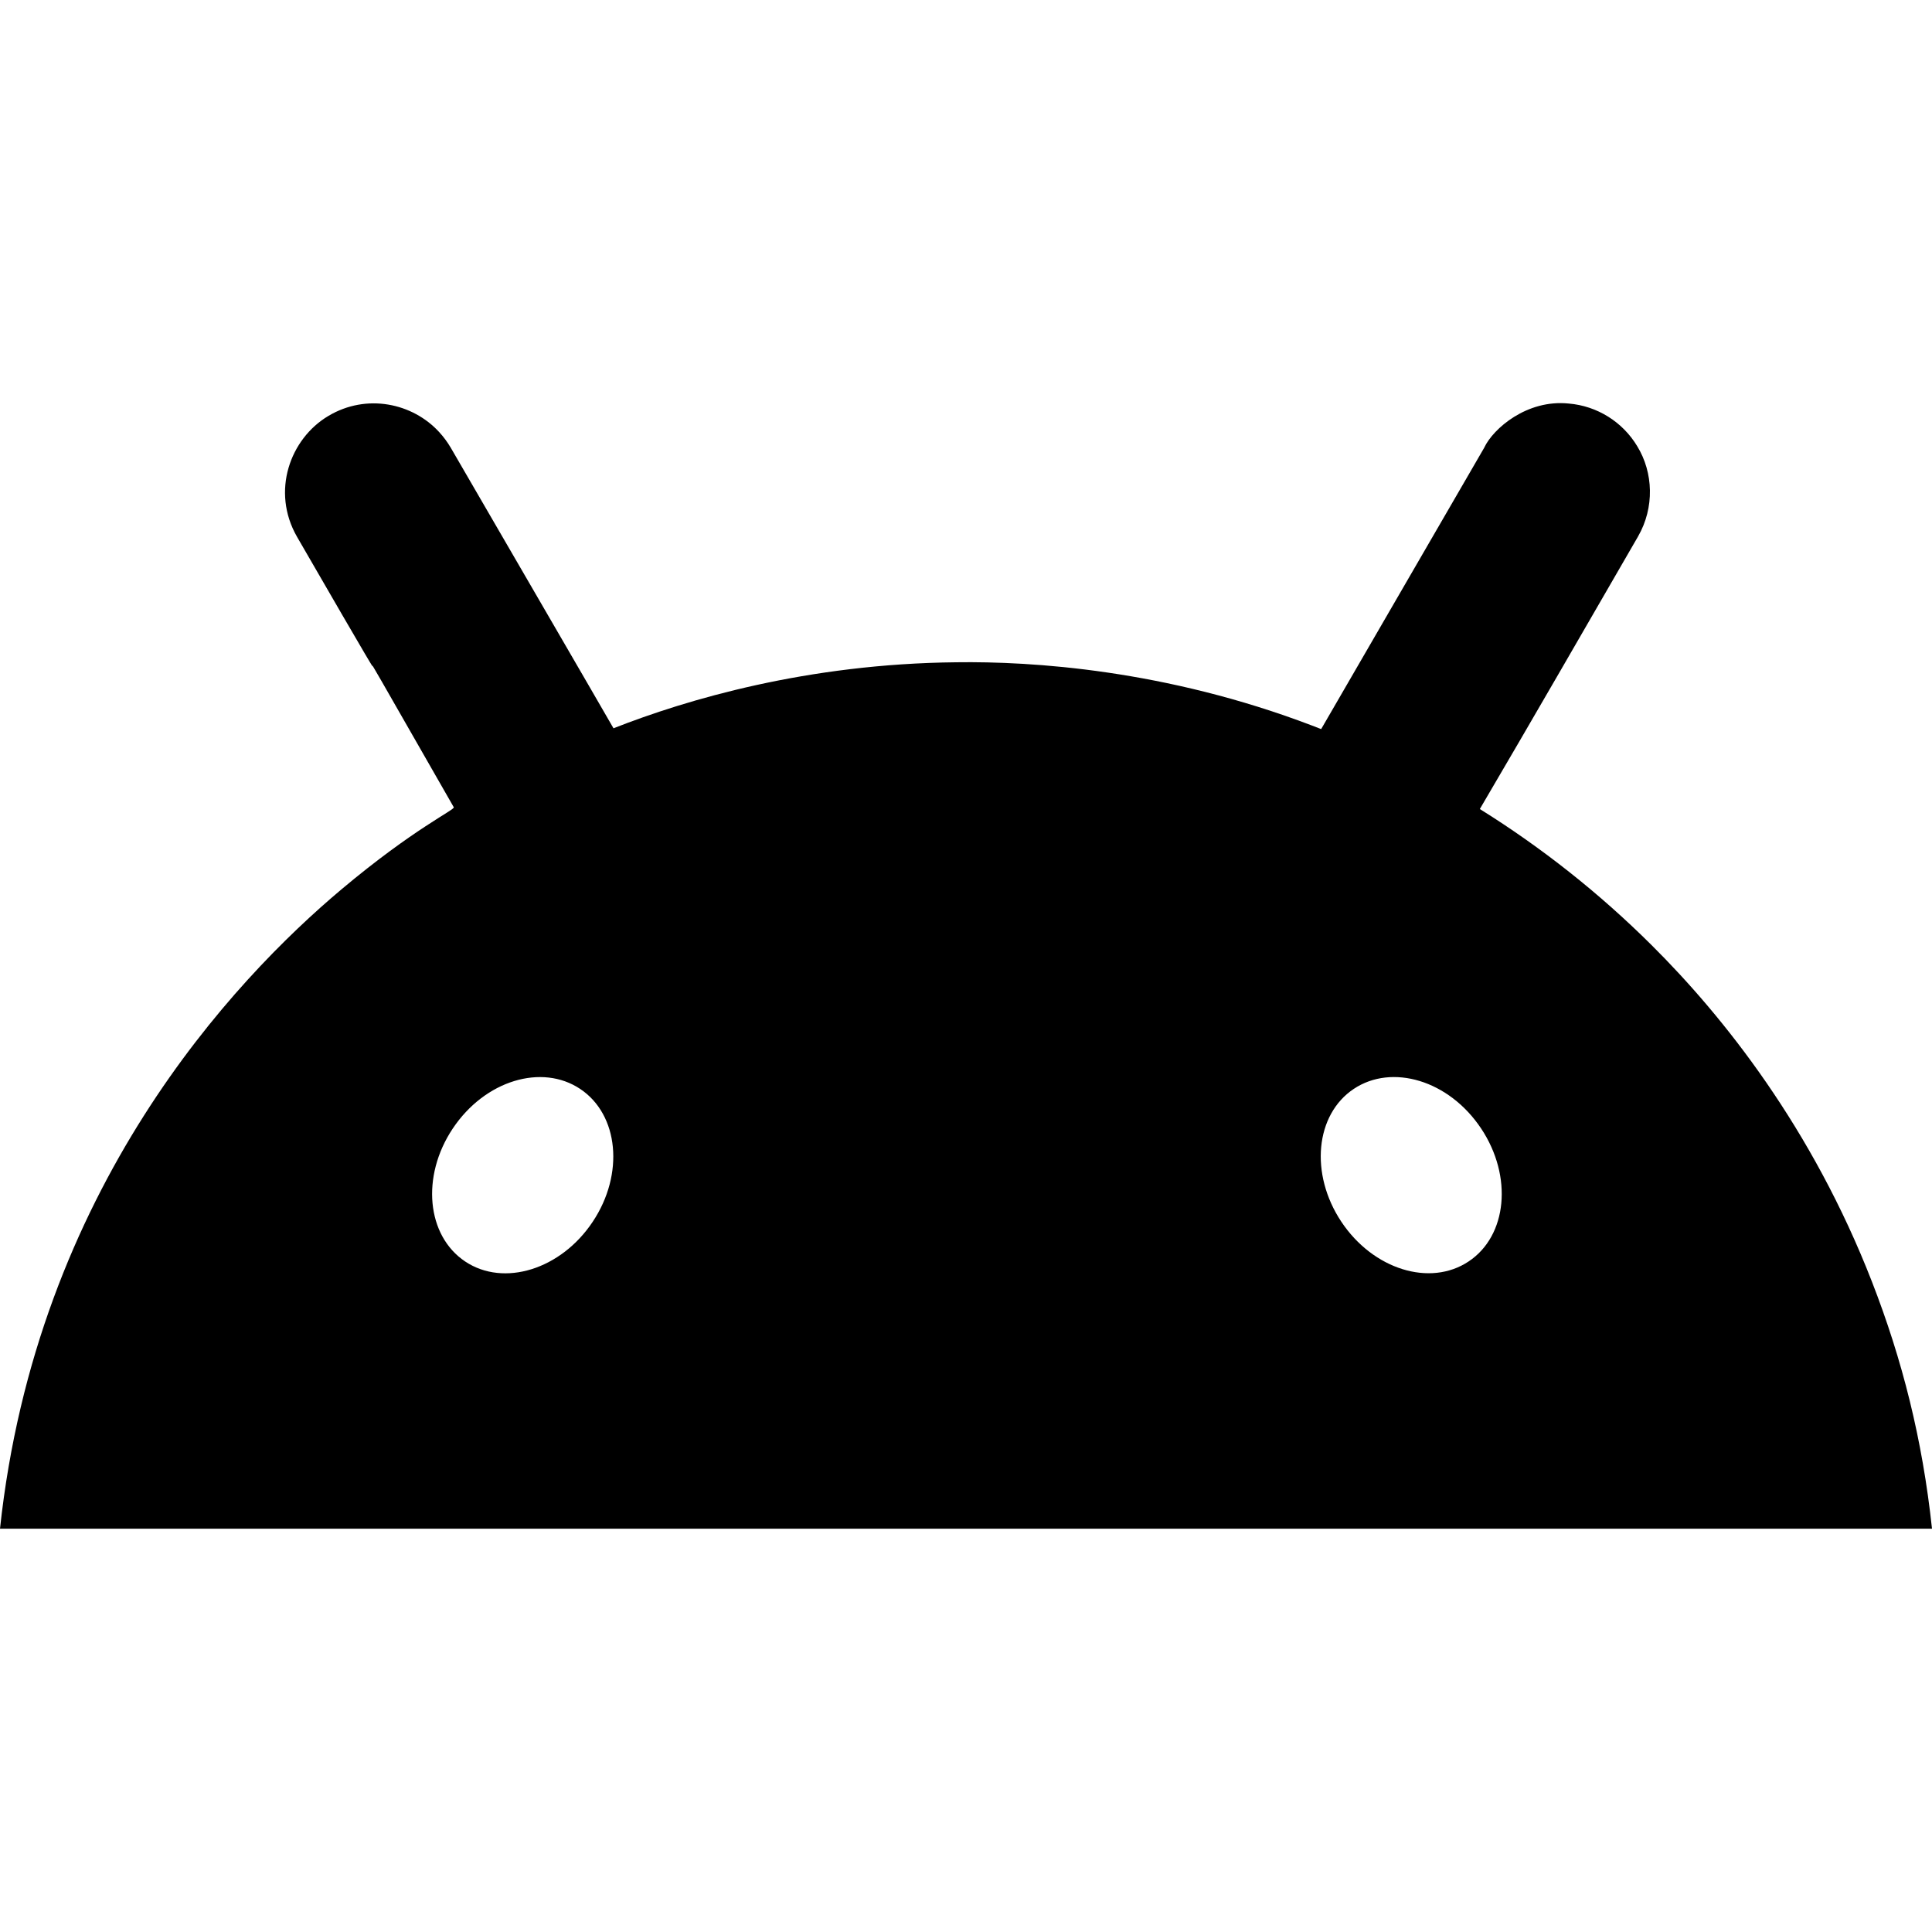
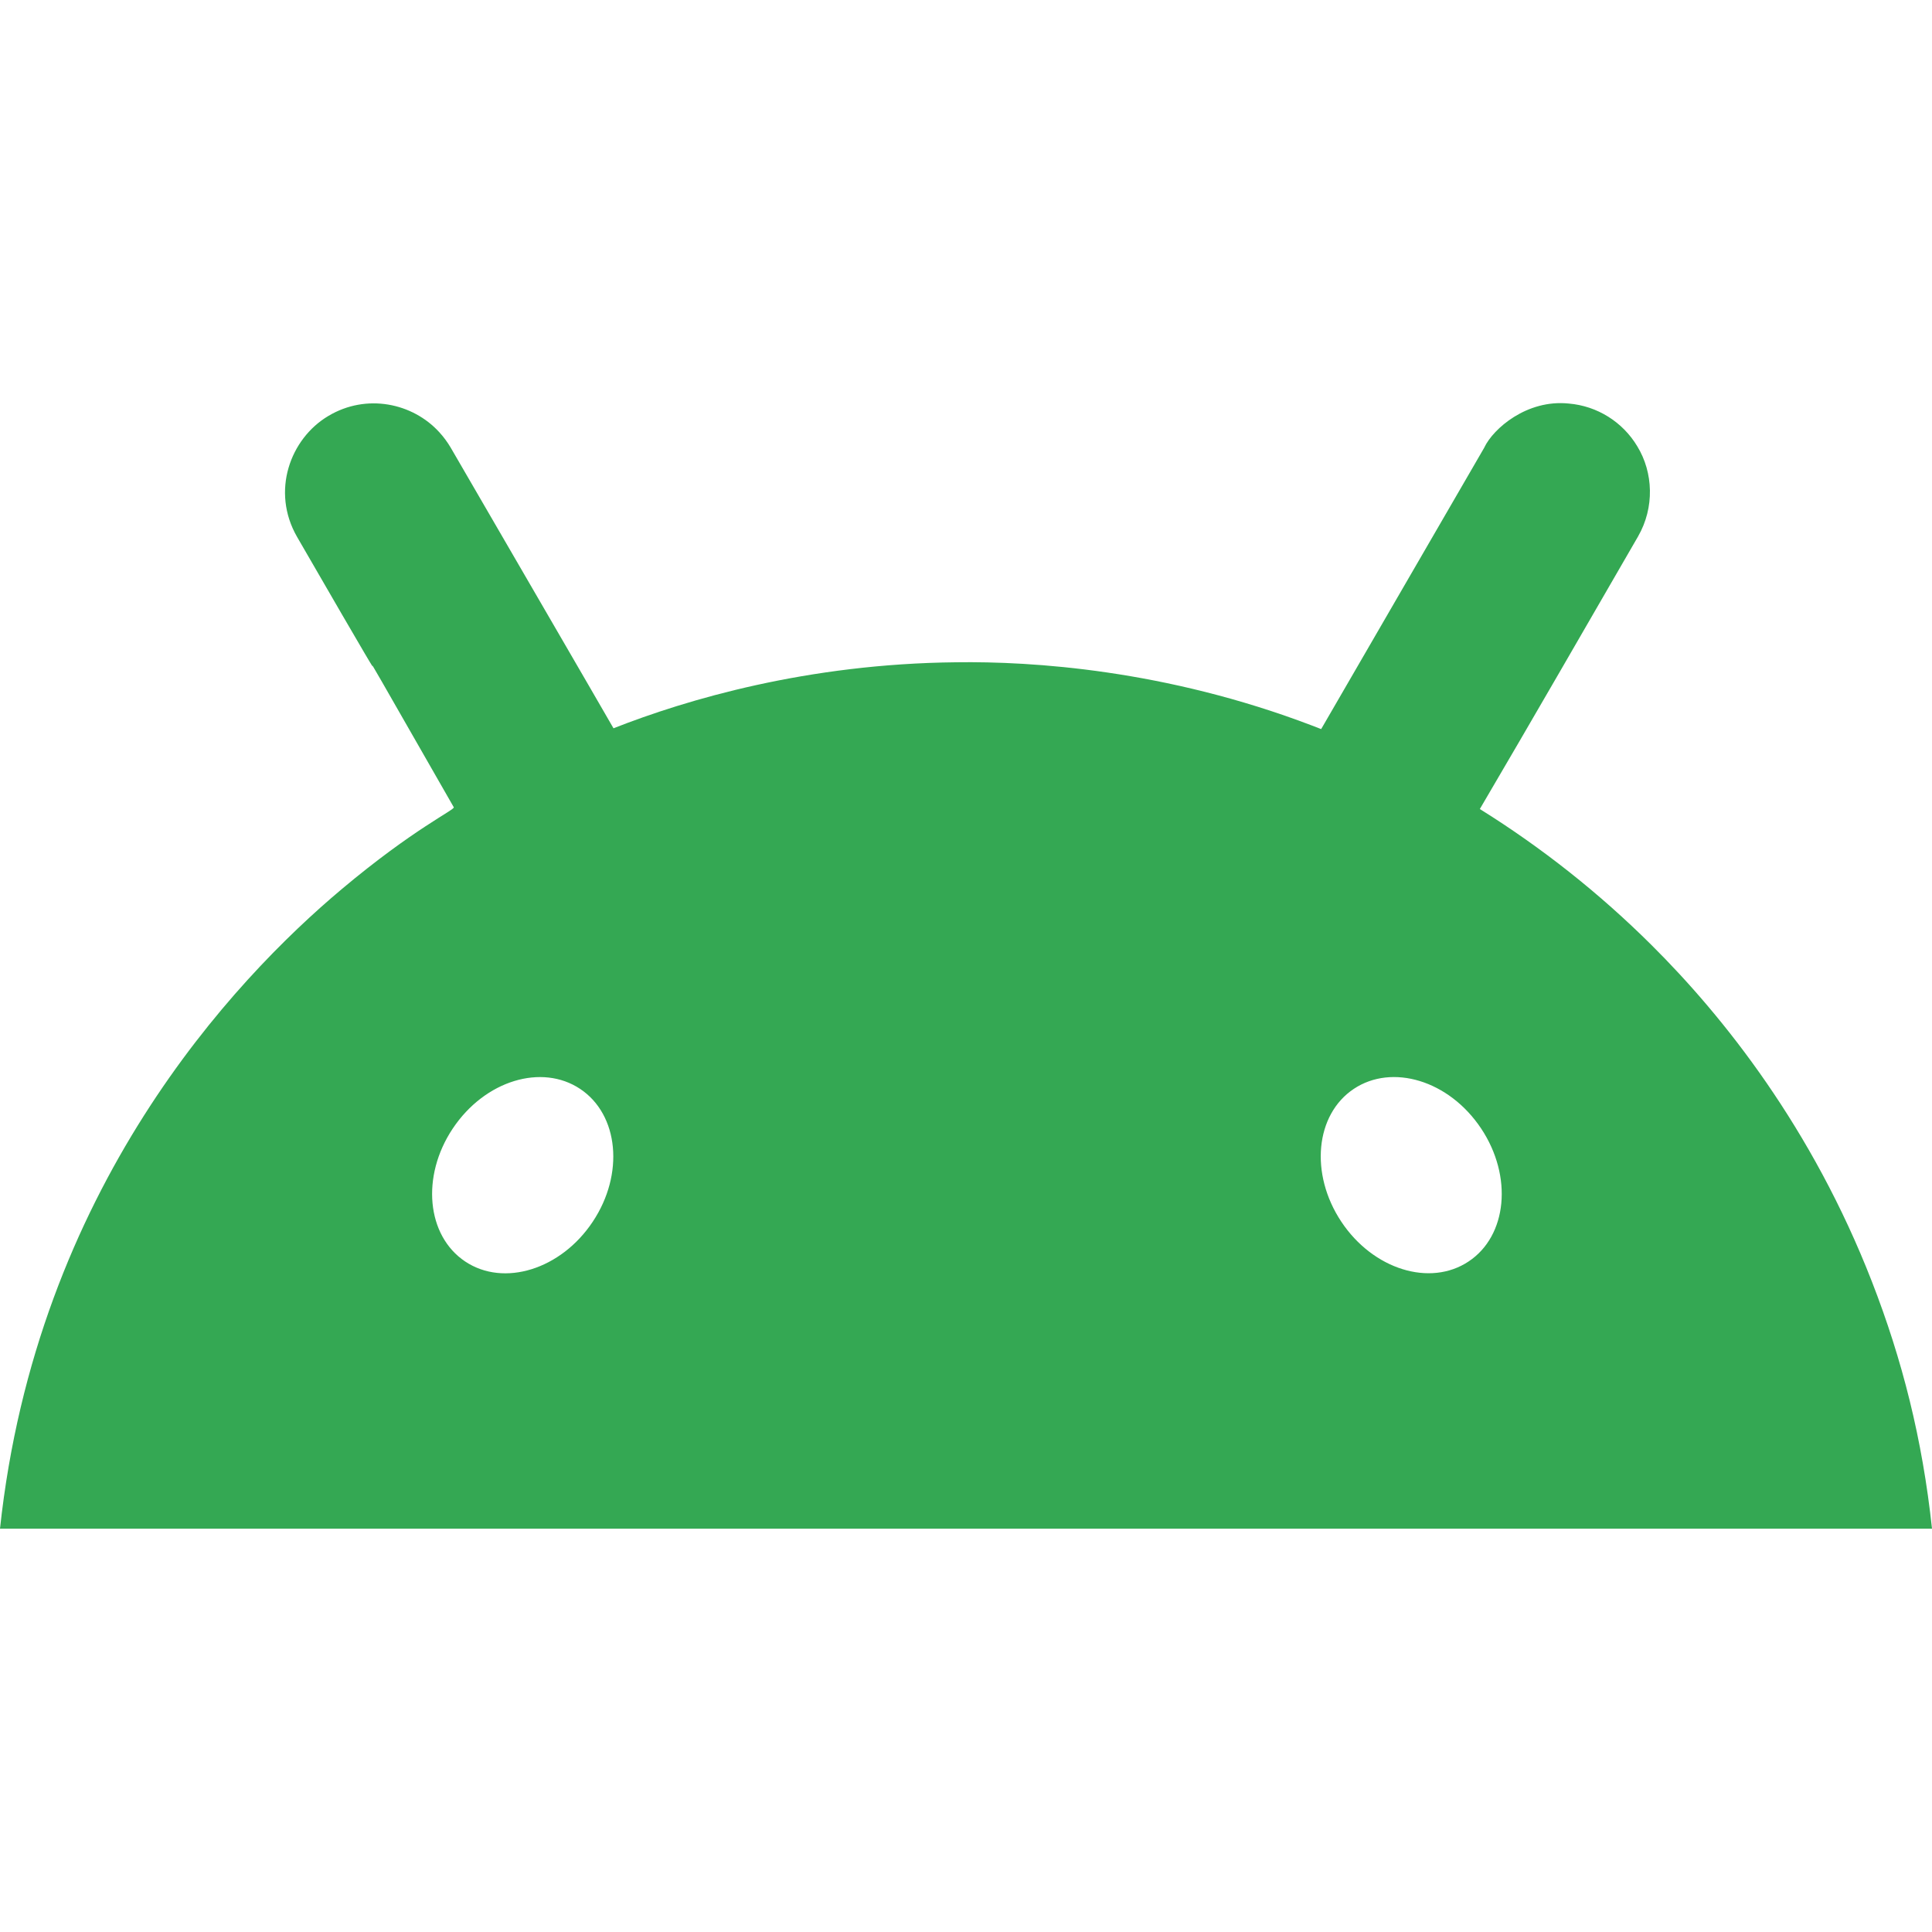
<svg xmlns="http://www.w3.org/2000/svg" role="img" viewBox="0 0 24 24">
-   <path d="M18.439 5.559c-.675 1.166-1.352 2.332-2.027 3.498-.037-.015-.074-.029-.111-.043-1.825-.696-3.484-.8-4.42-.787-1.855.018-3.354.464-4.26.82-.084-.149-1.753-3.021-2.022-3.486a1.145 1.145 0 0 0-.141-.191c-.331-.364-.905-.486-1.379-.203-.475.282-.714.936-.389 1.502 1.947 3.37-.097-.216 1.947 3.359.017.031-.495.264-1.393 1.018C2.899 12.176.452 14.772 0 18.99h24c-.119-1.111-.369-2.099-.746-3.068-.744-1.912-1.843-3.293-2.74-4.184a12.105 12.105 0 0 0-2.131-1.688c.659-1.122 1.312-2.256 1.965-3.385.208-.361.189-.796-.008-1.119a1.1 1.1 0 0 0-.852-.533c-.522-.054-.939.313-1.049.545zm-.039 8.461c.394.593.324 1.331-.156 1.65-.48.32-1.188.099-1.582-.494-.394-.593-.324-1.331.156-1.65.473-.315 1.181-.109 1.582.494zM7.207 13.527c.48.32.551 1.058.156 1.65-.394.593-1.104.814-1.584.494-.48-.32-.55-1.058-.156-1.65.401-.602 1.109-.811 1.584-.494z" />
+   <path fill="#34A853" d="M18.439 5.559c-.675 1.166-1.352 2.332-2.027 3.498-.037-.015-.074-.029-.111-.043-1.825-.696-3.484-.8-4.42-.787-1.855.018-3.354.464-4.26.82-.084-.149-1.753-3.021-2.022-3.486a1.145 1.145 0 0 0-.141-.191c-.331-.364-.905-.486-1.379-.203-.475.282-.714.936-.389 1.502 1.947 3.37-.097-.216 1.947 3.359.017.031-.495.264-1.393 1.018C2.899 12.176.452 14.772 0 18.99h24c-.119-1.111-.369-2.099-.746-3.068-.744-1.912-1.843-3.293-2.74-4.184a12.105 12.105 0 0 0-2.131-1.688c.659-1.122 1.312-2.256 1.965-3.385.208-.361.189-.796-.008-1.119a1.1 1.1 0 0 0-.852-.533c-.522-.054-.939.313-1.049.545zm-.039 8.461c.394.593.324 1.331-.156 1.65-.48.32-1.188.099-1.582-.494-.394-.593-.324-1.331.156-1.65.473-.315 1.181-.109 1.582.494zM7.207 13.527c.48.32.551 1.058.156 1.65-.394.593-1.104.814-1.584.494-.48-.32-.55-1.058-.156-1.65.401-.602 1.109-.811 1.584-.494z" />
</svg>
